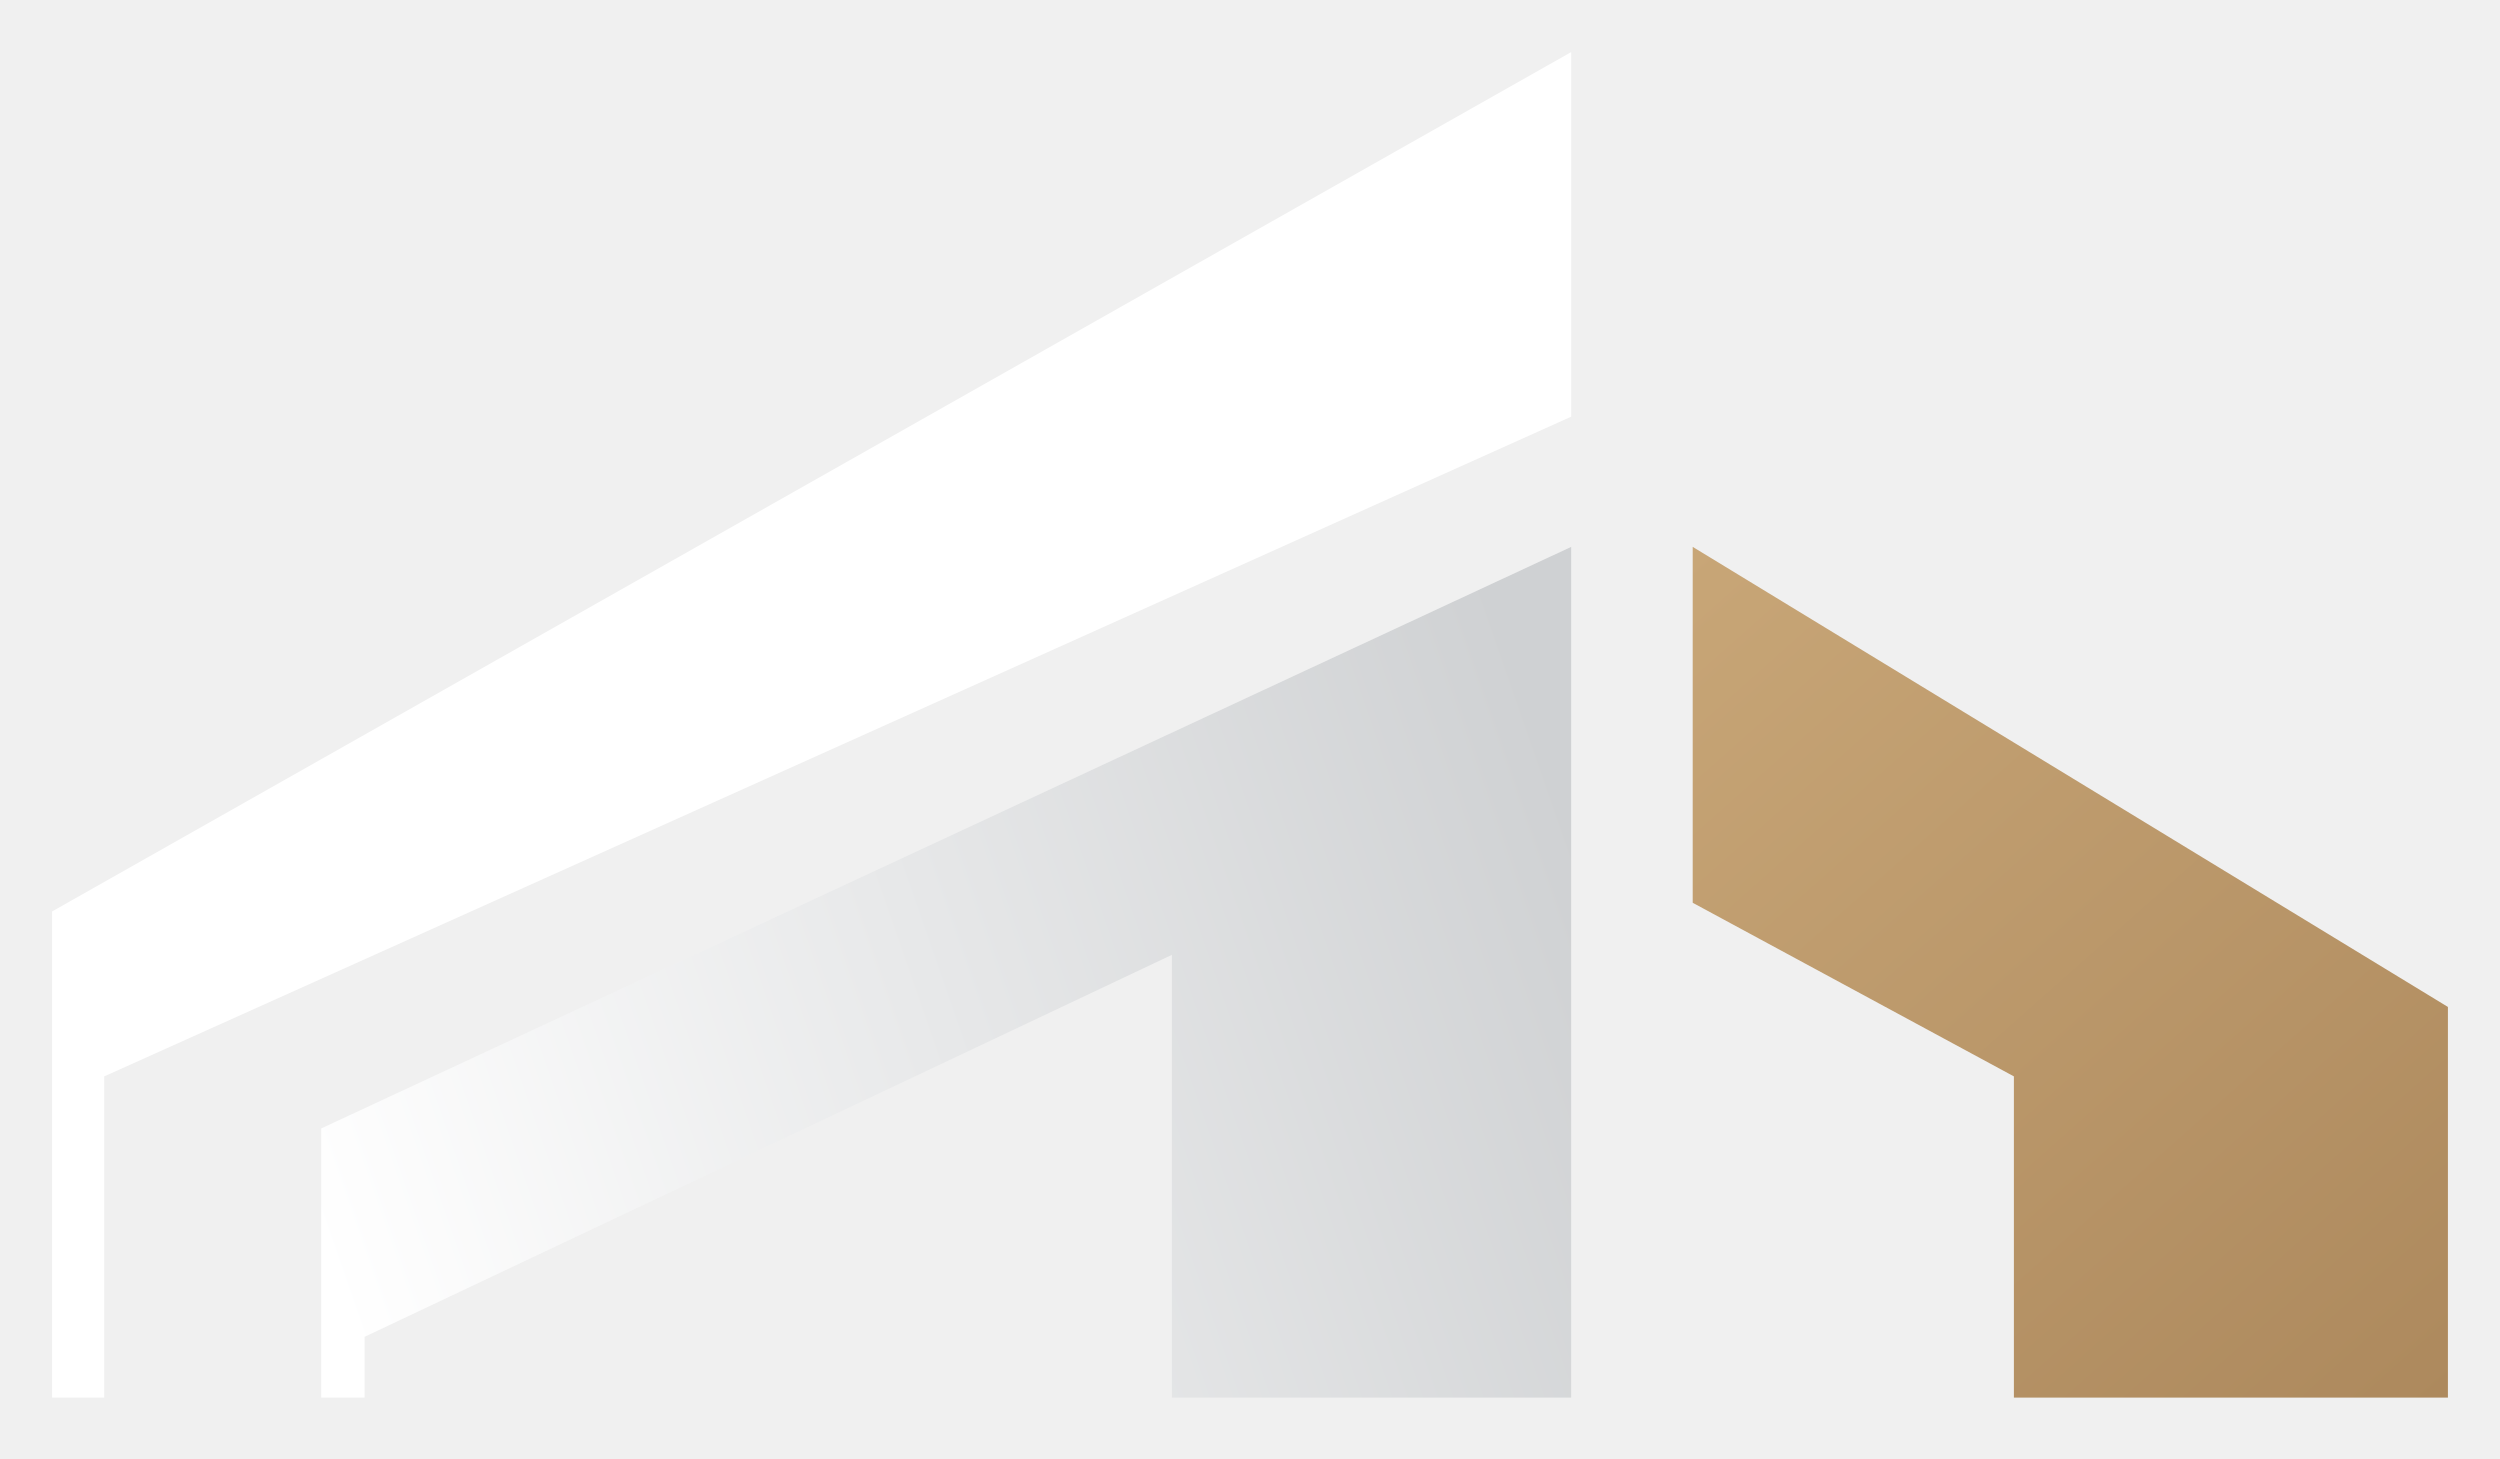
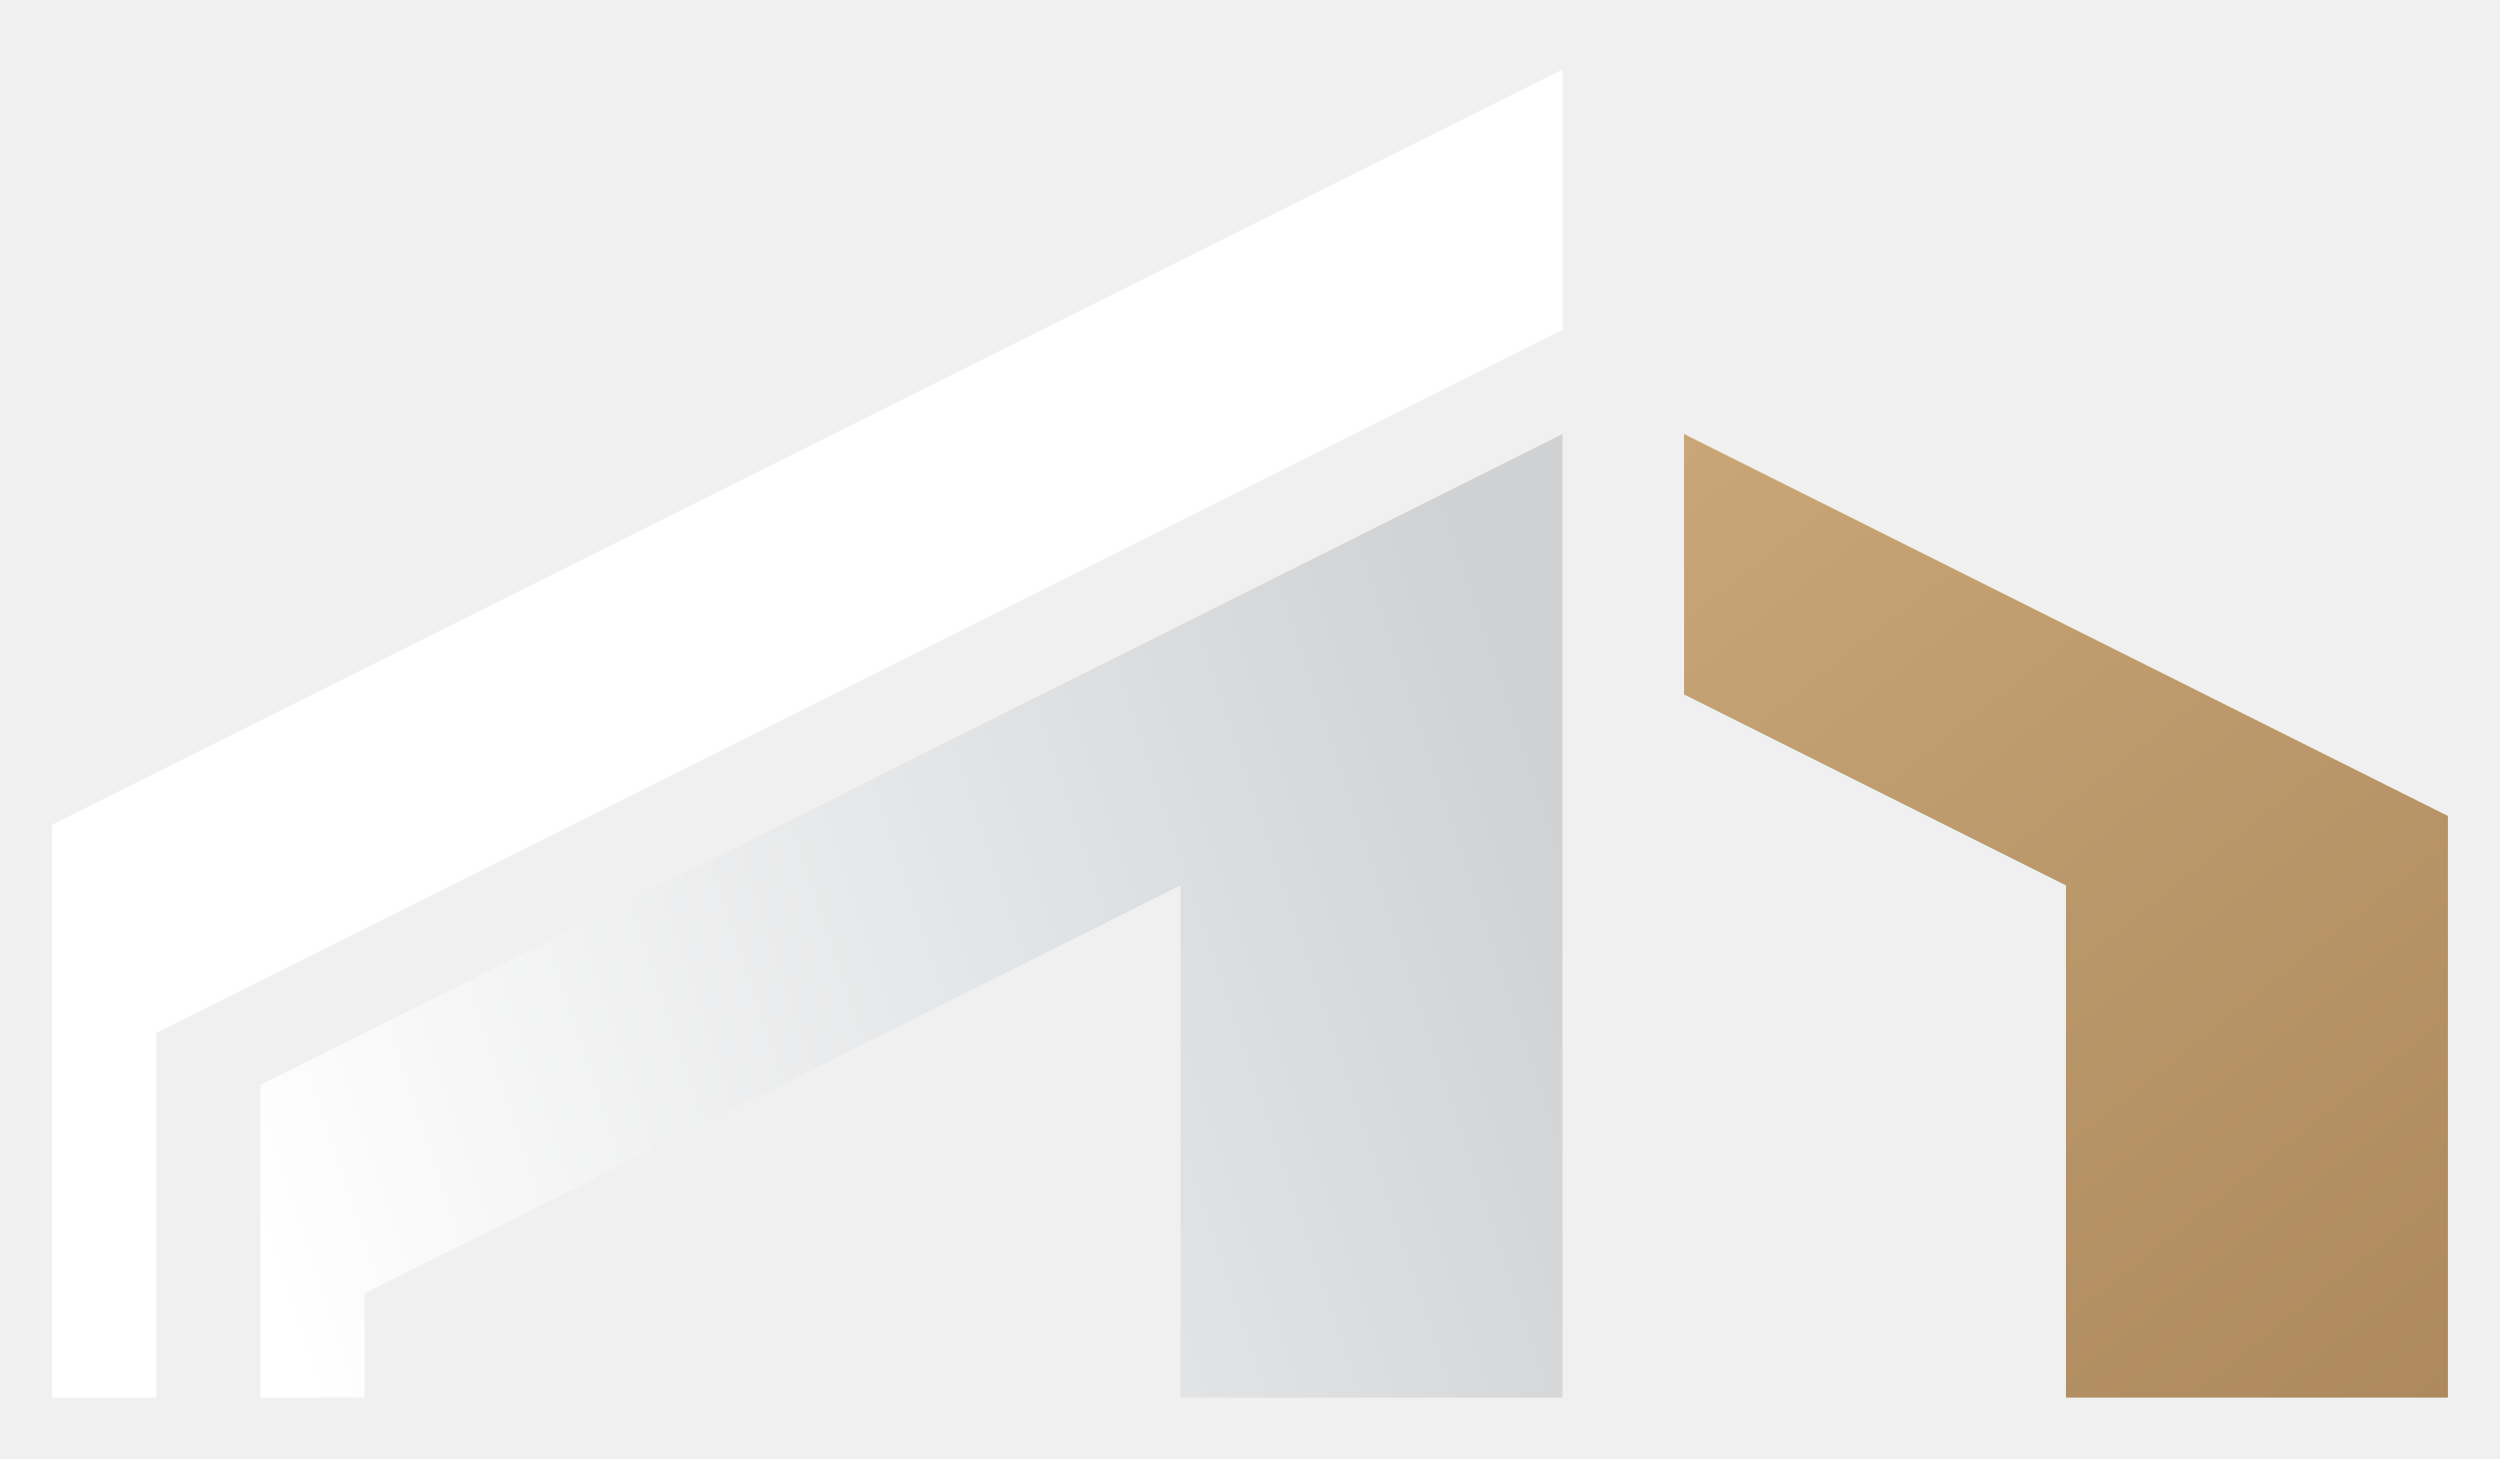
<svg xmlns="http://www.w3.org/2000/svg" viewBox="70 16 288 168" role="img" aria-label="GARON Construction">
  <defs>
-     <linearGradient id="gmdark" x1="107" y1="160" x2="251" y2="110" gradientUnits="userSpaceOnUse">
+     <linearGradient id="gmdark" x1="100" y1="160" x2="250" y2="110" gradientUnits="userSpaceOnUse">
      <stop offset="0" stop-color="#ffffff" />
      <stop offset="1" stop-color="#cfd1d3" />
    </linearGradient>
-     <linearGradient id="ggdark" x1="265" y1="79" x2="352" y2="177" gradientUnits="userSpaceOnUse">
+     <linearGradient id="ggdark" x1="264" y1="66" x2="352" y2="177" gradientUnits="userSpaceOnUse">
      <stop offset="0" stop-color="#c8a677" />
      <stop offset="1" stop-color="#ad895d" />
    </linearGradient>
  </defs>
-   <path fill="#ffffff" d="M251 22 L251 64 L82 140 L82 177 L76 177 L76 121 Z" />
-   <path fill="url(#gmdark)" d="M251 79 L251 177 L205 177 L205 126 L112 170 L112 177 L107 177 L107 146 Z" />
-   <path fill="url(#ggdark)" d="M265 79 L352 132 L352 177 L302 177 L302 140 L265 120 Z" />
+   <path fill="#ffffff" d="M250 24 L250 54 L88 135 L88 177 L76 177 L76 111 Z" />
+   <path fill="url(#gmdark)" d="M250 66 L250 177 L206 177 L206 118 L112 165 L112 177 L100 177 L100 141 Z" />
+   <path fill="url(#ggdark)" d="M264 66 L352 110 L352 177 L308 177 L308 118 L264 96 Z" />
</svg>
